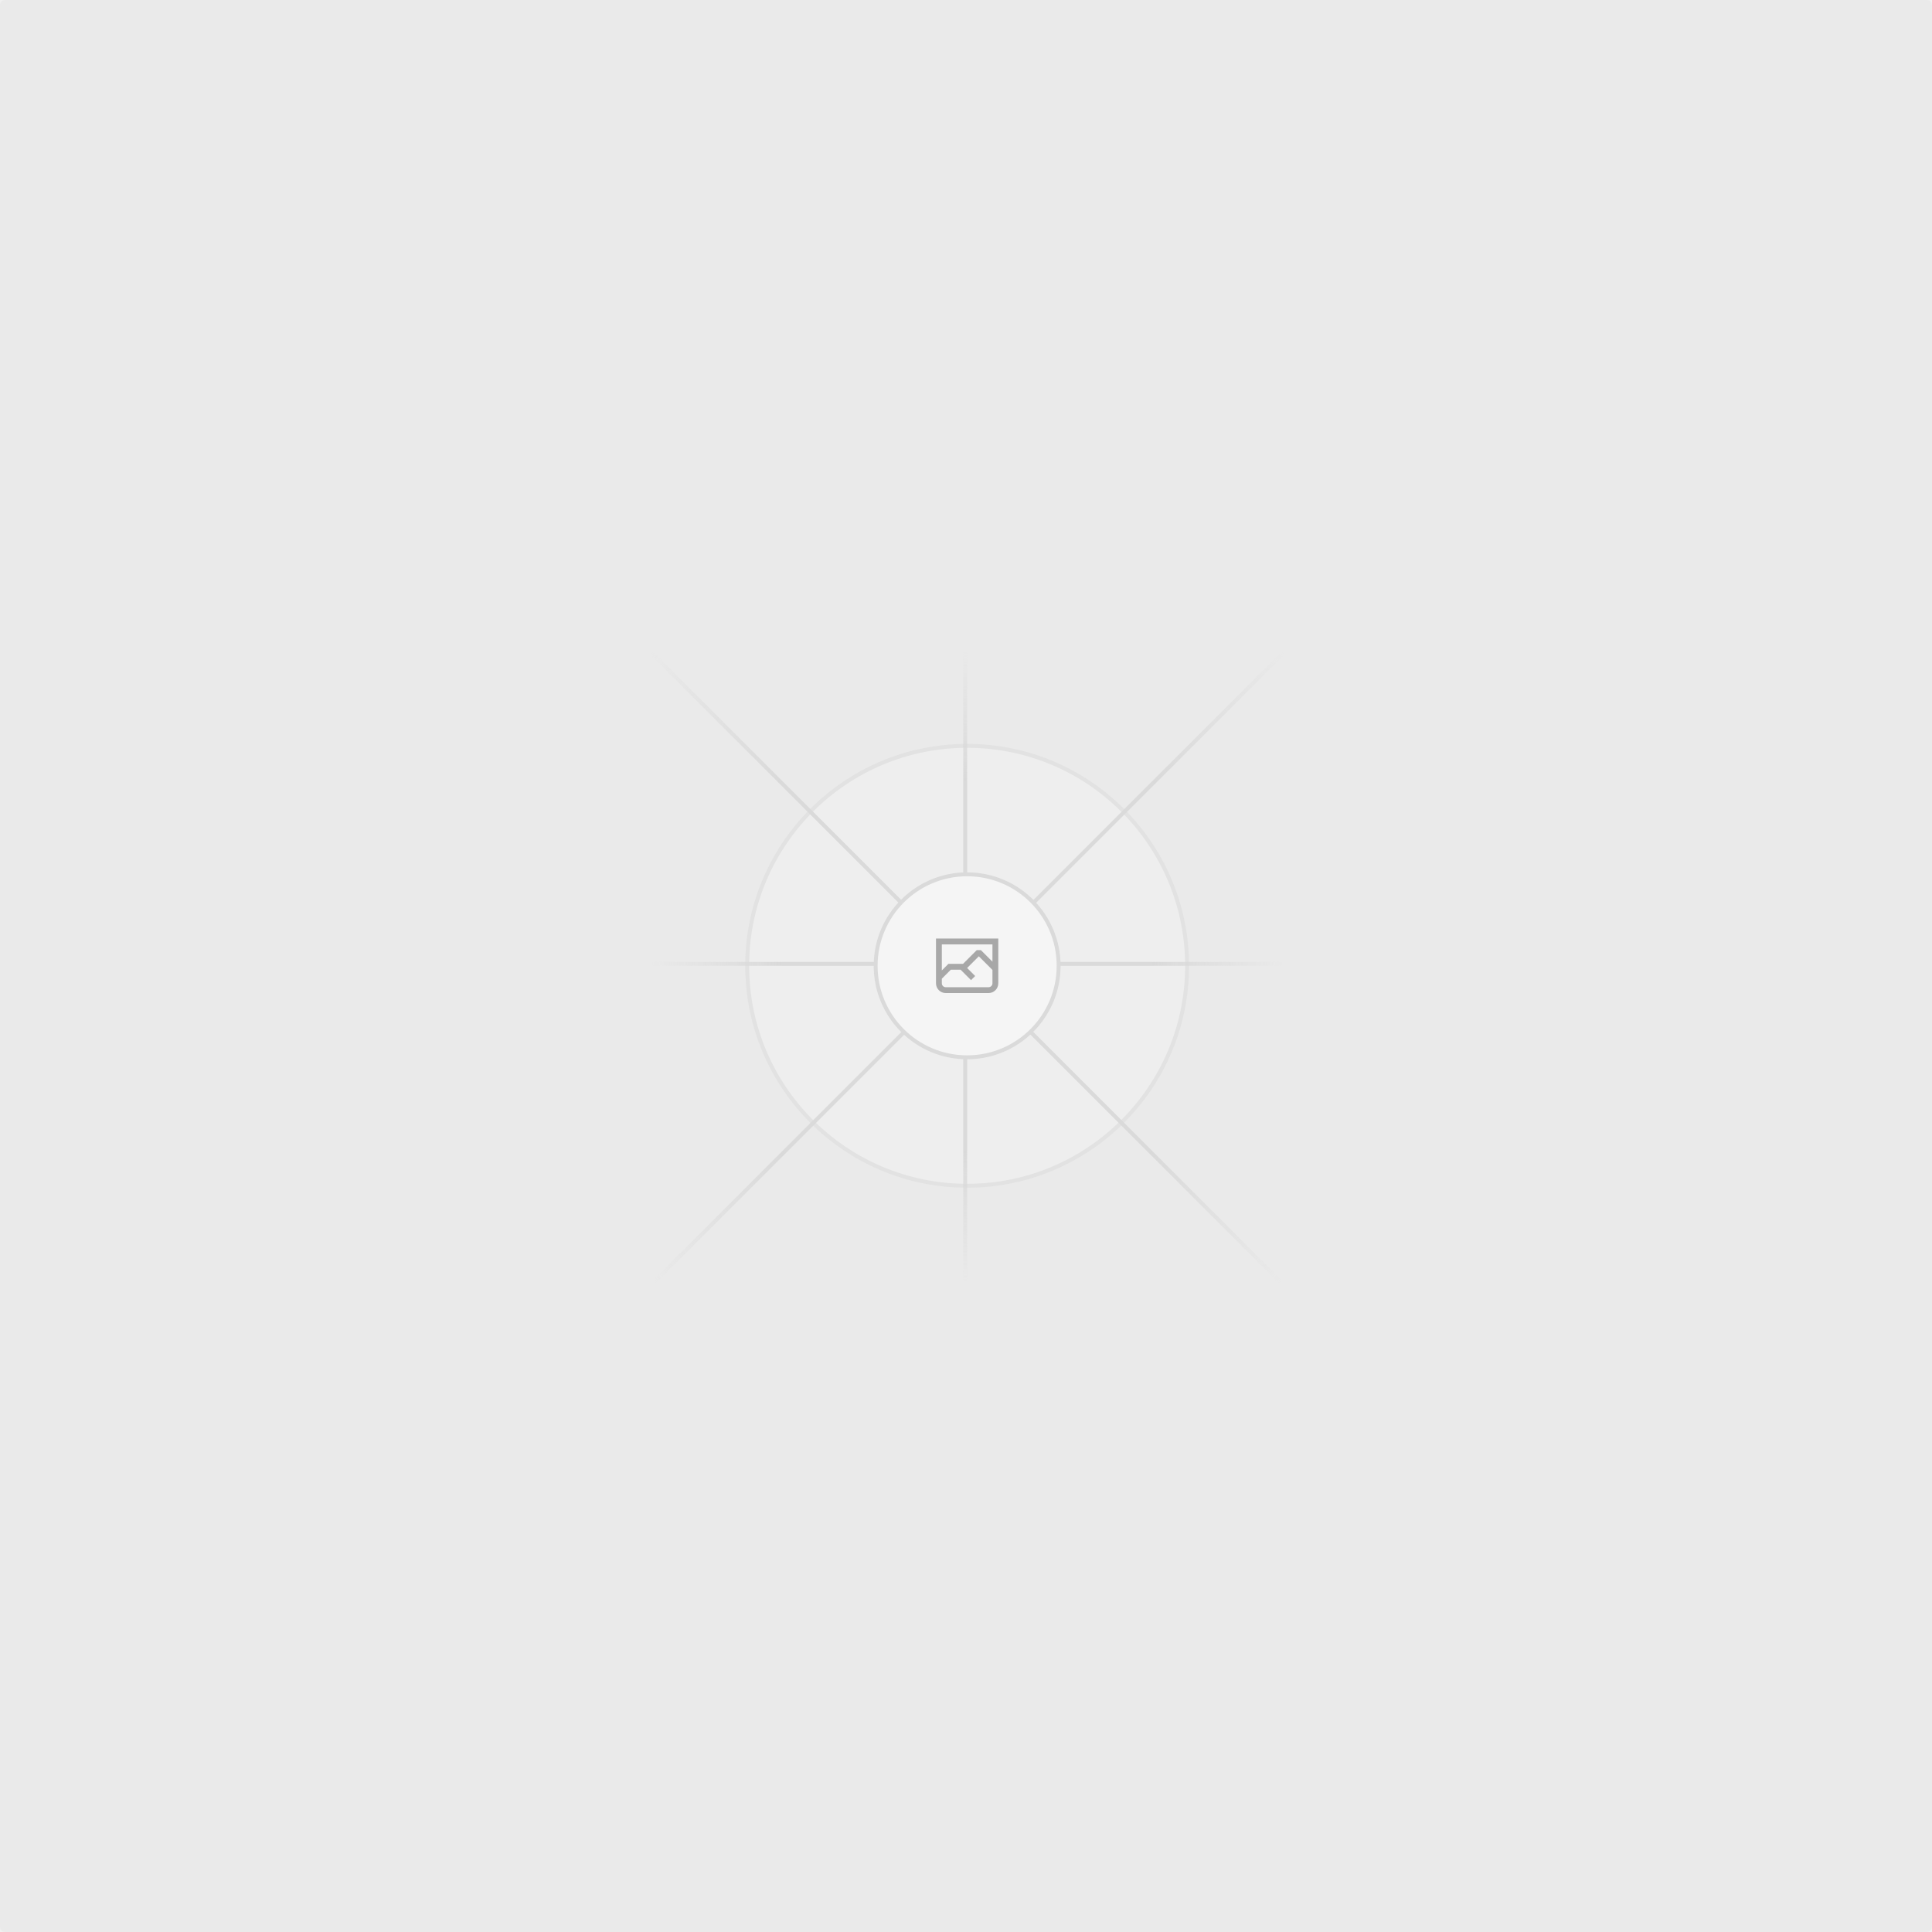
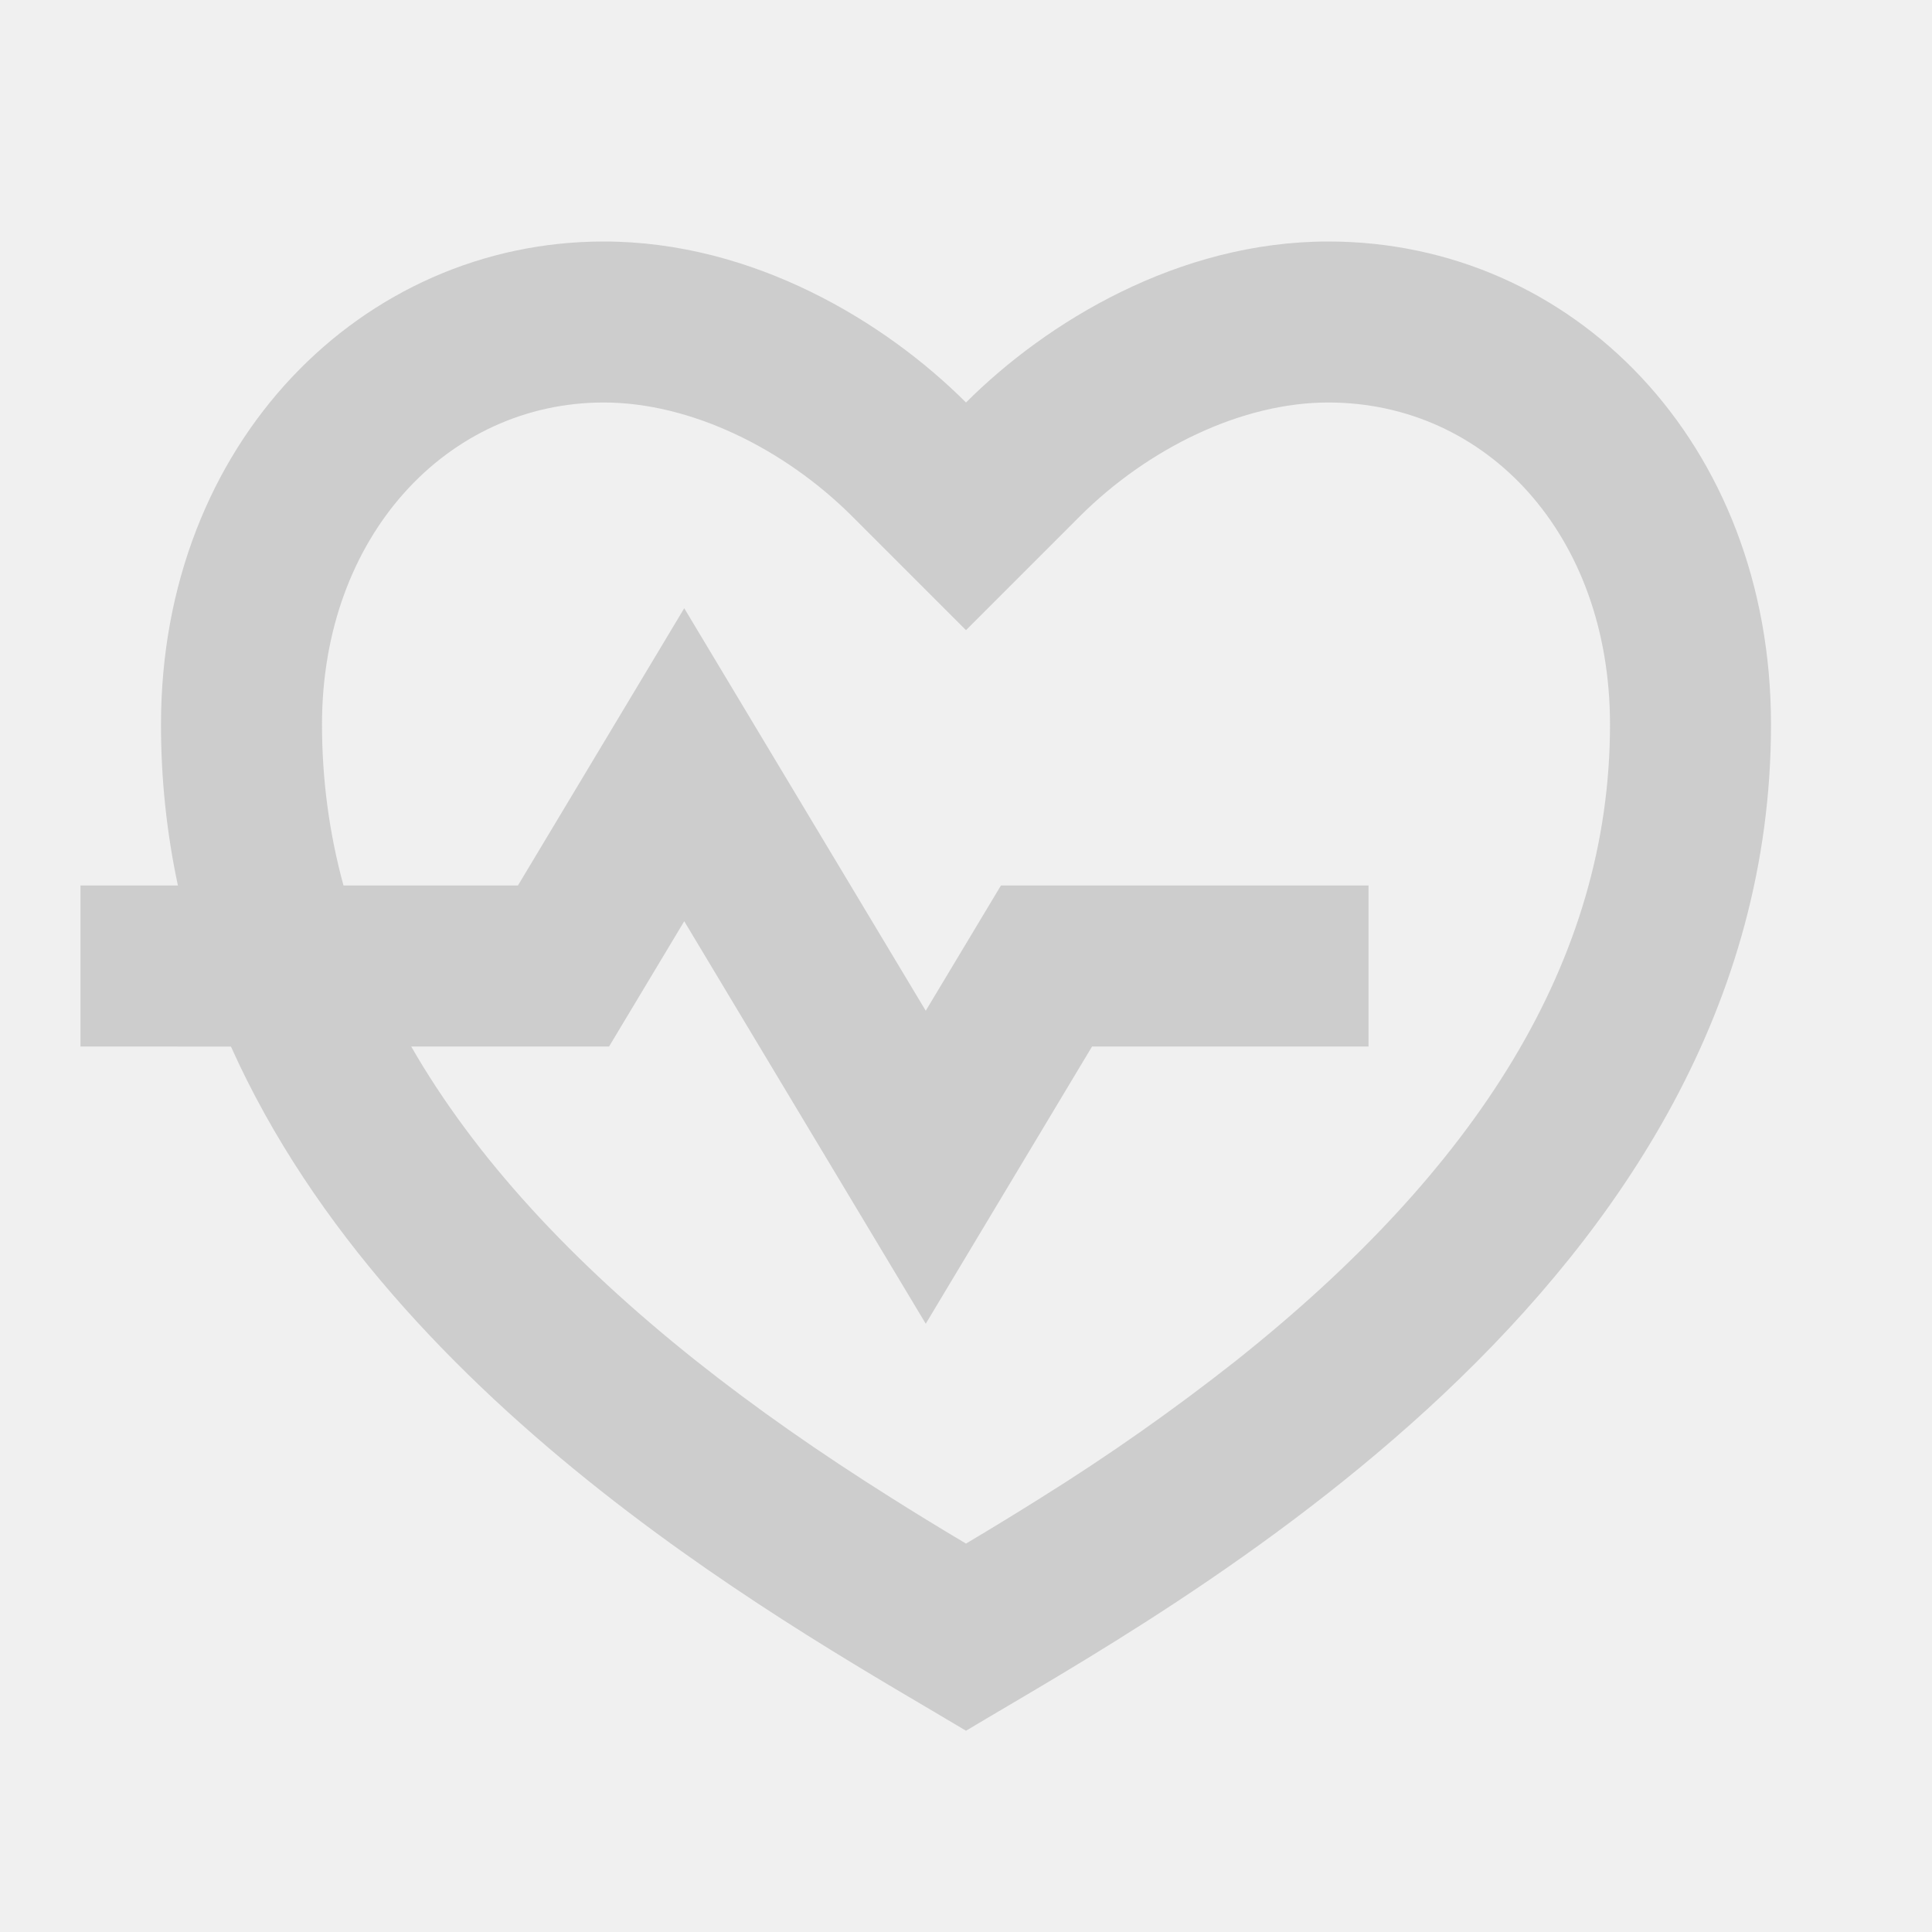
- <svg xmlns="http://www.w3.org/2000/svg" width="1200" height="1200" fill="none">
-   <rect width="1200" height="1200" fill="#EAEAEA" rx="3" />
-   <g opacity=".5">
-     <g opacity=".5">
-       <path fill="#FAFAFA" d="M600.709 736.5c-75.454 0-136.621-61.167-136.621-136.62 0-75.454 61.167-136.621 136.621-136.621 75.453 0 136.62 61.167 136.62 136.621 0 75.453-61.167 136.62-136.62 136.62Z" />
-       <path stroke="#C9C9C9" stroke-width="2.418" d="M600.709 736.5c-75.454 0-136.621-61.167-136.621-136.62 0-75.454 61.167-136.621 136.621-136.621 75.453 0 136.62 61.167 136.62 136.621 0 75.453-61.167 136.62-136.62 136.62Z" />
-     </g>
-     <path stroke="url(#a)" stroke-width="2.418" d="M0-1.209h553.581" transform="scale(1 -1) rotate(45 1163.11 91.165)" />
-     <path stroke="url(#b)" stroke-width="2.418" d="M404.846 598.671h391.726" />
-     <path stroke="url(#c)" stroke-width="2.418" d="M599.5 795.742V404.017" />
-     <path stroke="url(#d)" stroke-width="2.418" d="m795.717 796.597-391.441-391.44" />
-     <path fill="#fff" d="M600.709 656.704c-31.384 0-56.825-25.441-56.825-56.824 0-31.384 25.441-56.825 56.825-56.825 31.383 0 56.824 25.441 56.824 56.825 0 31.383-25.441 56.824-56.824 56.824Z" />
-     <g clip-path="url(#e)">
-       <path fill="#666" fill-rule="evenodd" d="M616.426 586.58h-31.434v16.176l3.553-3.554.531-.531h9.068l.074-.074 8.463-8.463h2.565l7.18 7.181V586.58Zm-15.715 14.654 3.698 3.699 1.283 1.282-2.565 2.565-1.282-1.283-5.2-5.199h-6.066l-5.514 5.514-.073.073v2.876a2.418 2.418 0 0 0 2.418 2.418h26.598a2.418 2.418 0 0 0 2.418-2.418v-8.317l-8.463-8.463-7.181 7.181-.071.072Zm-19.347 5.442v4.085a6.045 6.045 0 0 0 6.046 6.045h26.598a6.044 6.044 0 0 0 6.045-6.045v-7.108l1.356-1.355-1.282-1.283-.074-.073v-17.989h-38.689v23.43l-.146.146.146.147Z" clip-rule="evenodd" />
-     </g>
-     <path stroke="#C9C9C9" stroke-width="2.418" d="M600.709 656.704c-31.384 0-56.825-25.441-56.825-56.824 0-31.384 25.441-56.825 56.825-56.825 31.383 0 56.824 25.441 56.824 56.825 0 31.383-25.441 56.824-56.824 56.824Z" />
-   </g>
-   <defs>
-     <linearGradient id="a" x1="554.061" x2="-.48" y1=".083" y2=".087" gradientUnits="userSpaceOnUse">
-       <stop stop-color="#C9C9C9" stop-opacity="0" />
-       <stop offset=".208" stop-color="#C9C9C9" />
-       <stop offset=".792" stop-color="#C9C9C9" />
-       <stop offset="1" stop-color="#C9C9C9" stop-opacity="0" />
-     </linearGradient>
-     <linearGradient id="b" x1="796.912" x2="404.507" y1="599.963" y2="599.965" gradientUnits="userSpaceOnUse">
-       <stop stop-color="#C9C9C9" stop-opacity="0" />
-       <stop offset=".208" stop-color="#C9C9C9" />
-       <stop offset=".792" stop-color="#C9C9C9" />
-       <stop offset="1" stop-color="#C9C9C9" stop-opacity="0" />
-     </linearGradient>
-     <linearGradient id="c" x1="600.792" x2="600.794" y1="403.677" y2="796.082" gradientUnits="userSpaceOnUse">
-       <stop stop-color="#C9C9C9" stop-opacity="0" />
-       <stop offset=".208" stop-color="#C9C9C9" />
-       <stop offset=".792" stop-color="#C9C9C9" />
-       <stop offset="1" stop-color="#C9C9C9" stop-opacity="0" />
-     </linearGradient>
-     <linearGradient id="d" x1="404.85" x2="796.972" y1="403.903" y2="796.02" gradientUnits="userSpaceOnUse">
-       <stop stop-color="#C9C9C9" stop-opacity="0" />
-       <stop offset=".208" stop-color="#C9C9C9" />
-       <stop offset=".792" stop-color="#C9C9C9" />
-       <stop offset="1" stop-color="#C9C9C9" stop-opacity="0" />
-     </linearGradient>
-     <clipPath id="e">
-       <path fill="#fff" d="M581.364 580.535h38.689v38.689h-38.689z" />
-     </clipPath>
-   </defs>
+ <svg xmlns="http://www.w3.org/2000/svg" version="1.1" viewBox="0 0 1024 1024">
+   <path d="M704 128c129.621 0 234.667 106.667 234.667 256 0 298.667-320 469.333-426.667 533.333-84.352-50.602-302.208-167.978-389.59-362.624l-79.743-0.042v-85.334h51.626A406.827 406.827 0 0 1 85.333 384C85.333 234.667 192 128 320 128c79.36 0 149.333 42.667 192 85.333C554.667 170.667 624.64 128 704 128z m0 85.333c-45.91 0-95.573 24.32-131.67 60.331L512 333.994l-60.33-60.33c-36.097-36.01-85.76-60.33-131.67-60.33-82.773 0-149.333 70.655-149.333 170.666 0 29.227 3.84 57.685 11.392 85.333h92.458l88.15-146.944 128 213.334 39.85-66.39h194.816v85.334H578.816l-88.15 146.944-128-213.334-39.85 66.39H217.941c33.707 58.624 84.694 113.834 150.912 166.528 31.787 25.258 65.707 48.853 103.296 72.533 12.758 8.064 25.387 15.787 39.851 24.405 14.464-8.618 27.093-16.341 39.85-24.362a1149.995 1149.995 0 0 0 103.254-72.576c127.19-101.12 198.23-211.627 198.23-337.195 0-100.693-65.58-170.667-149.334-170.667z" fill="#CDCDCD" />
</svg>
